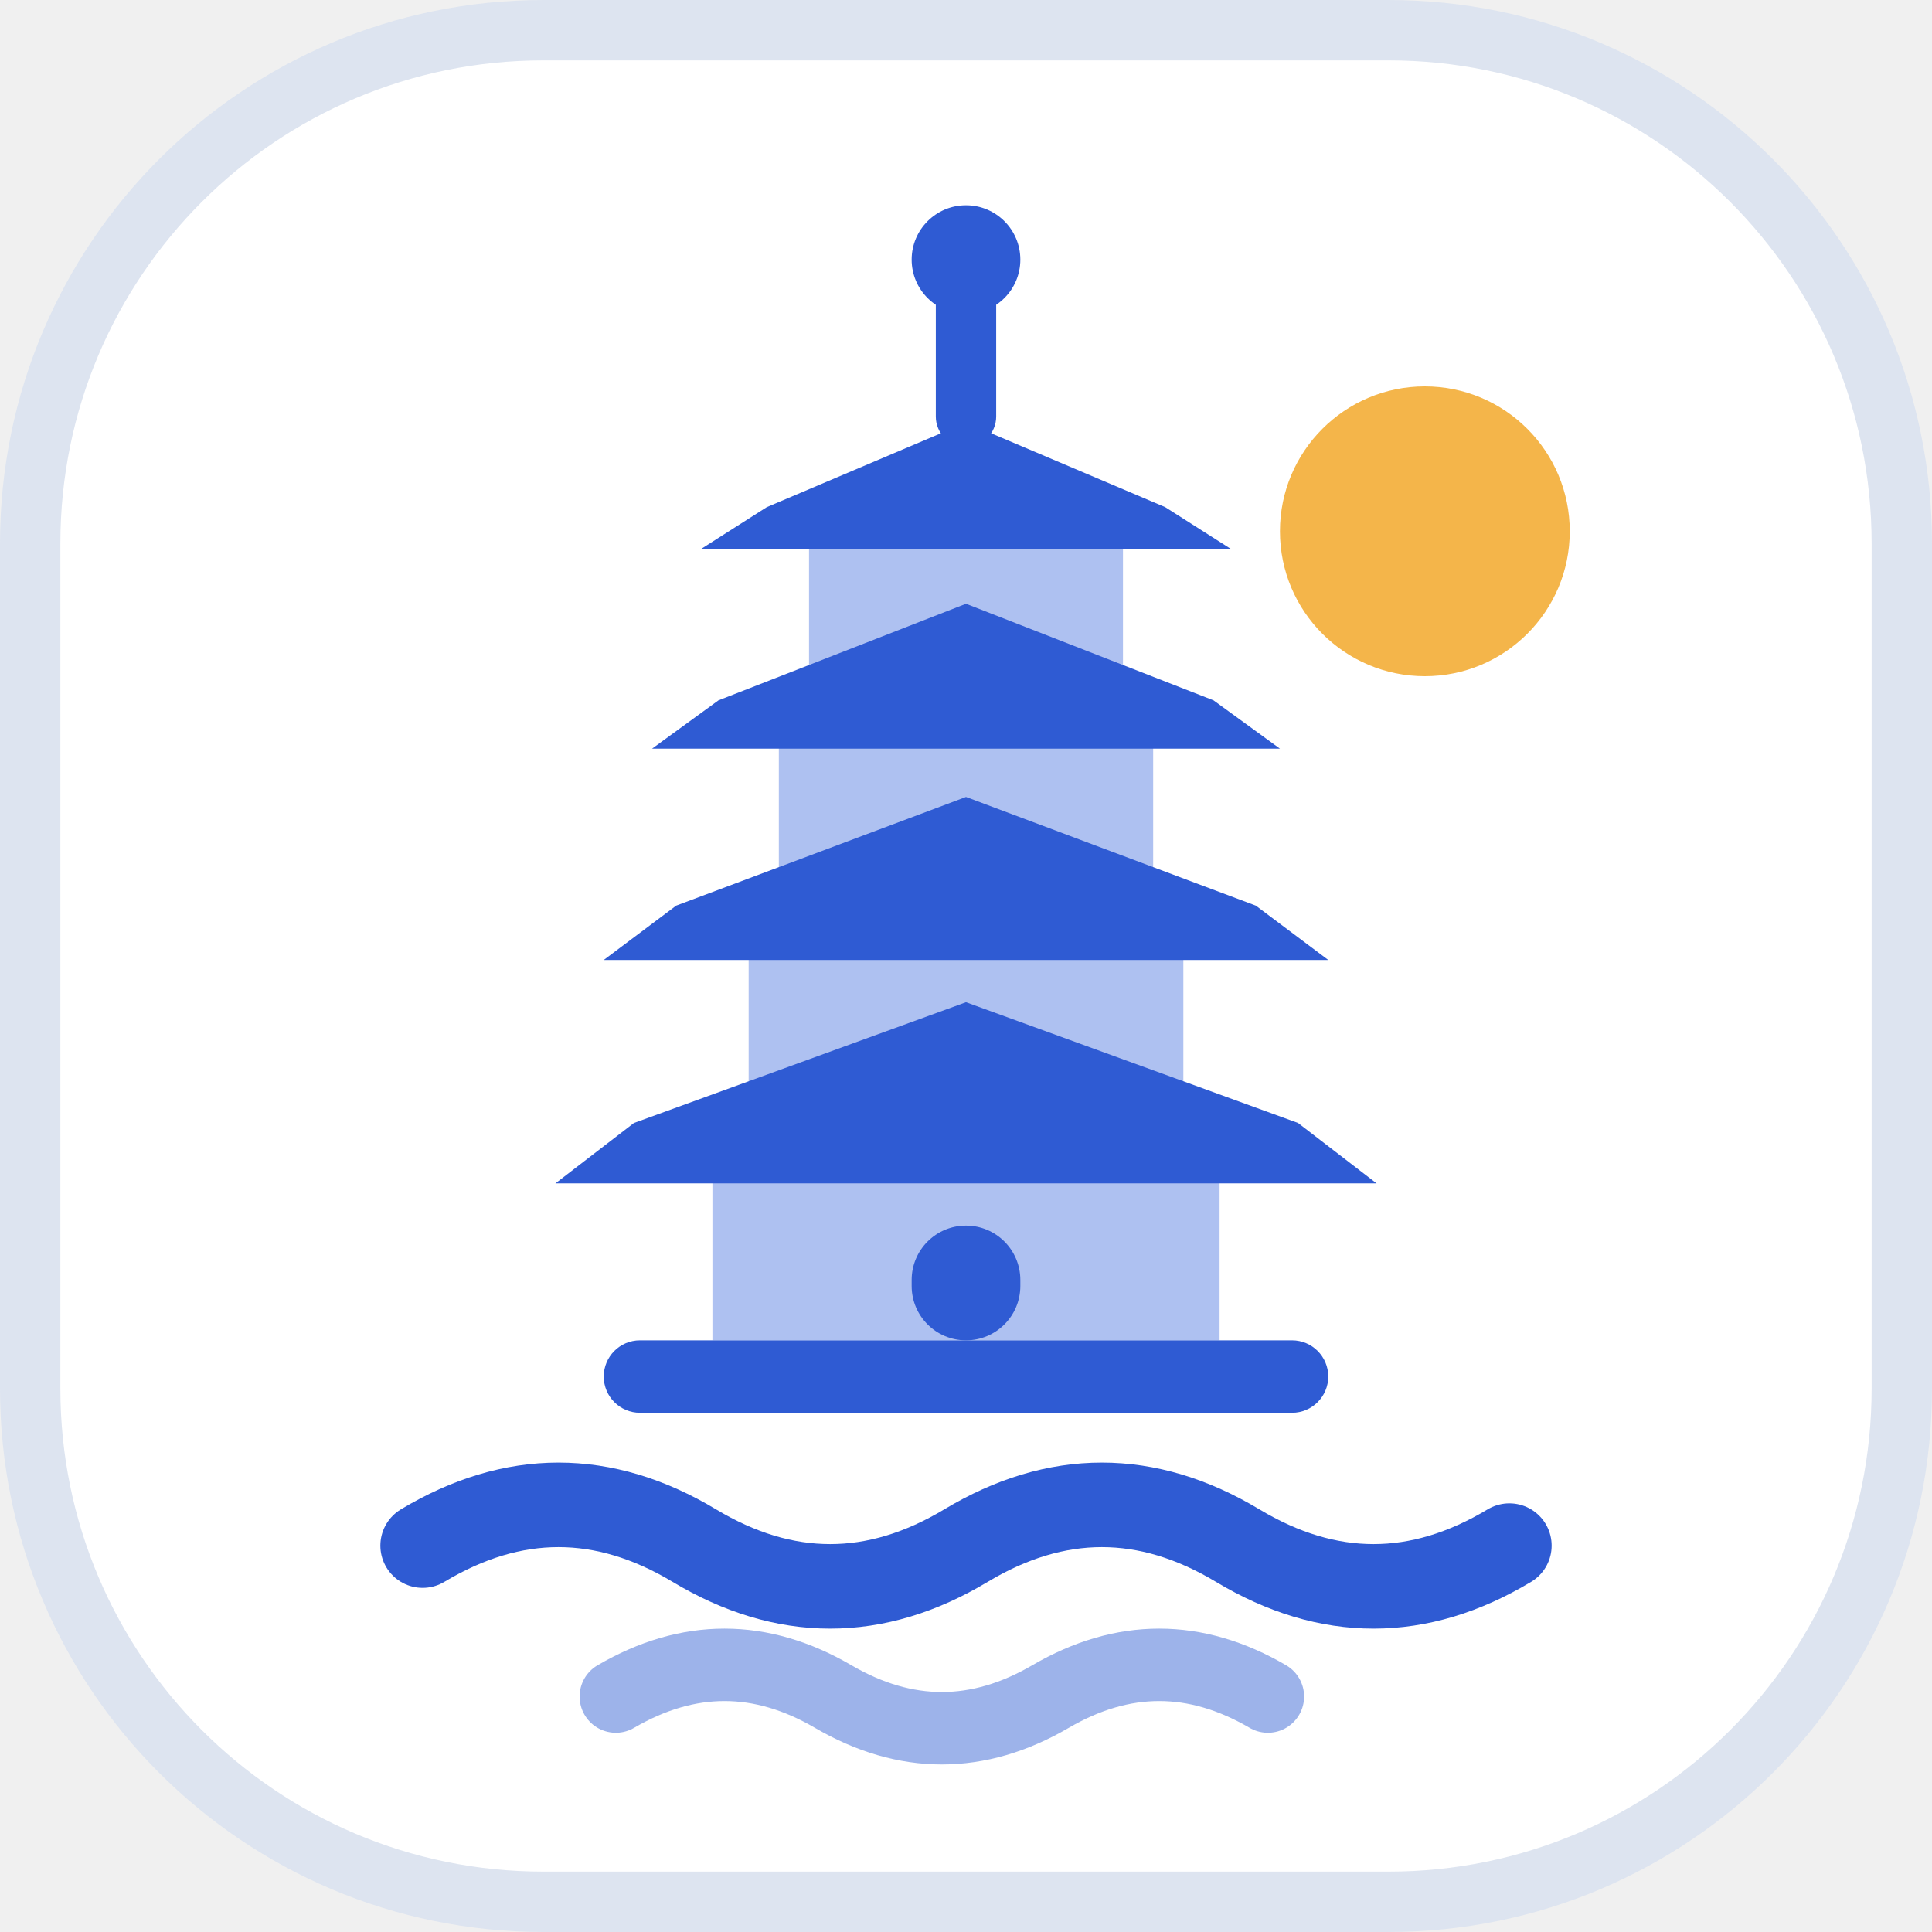
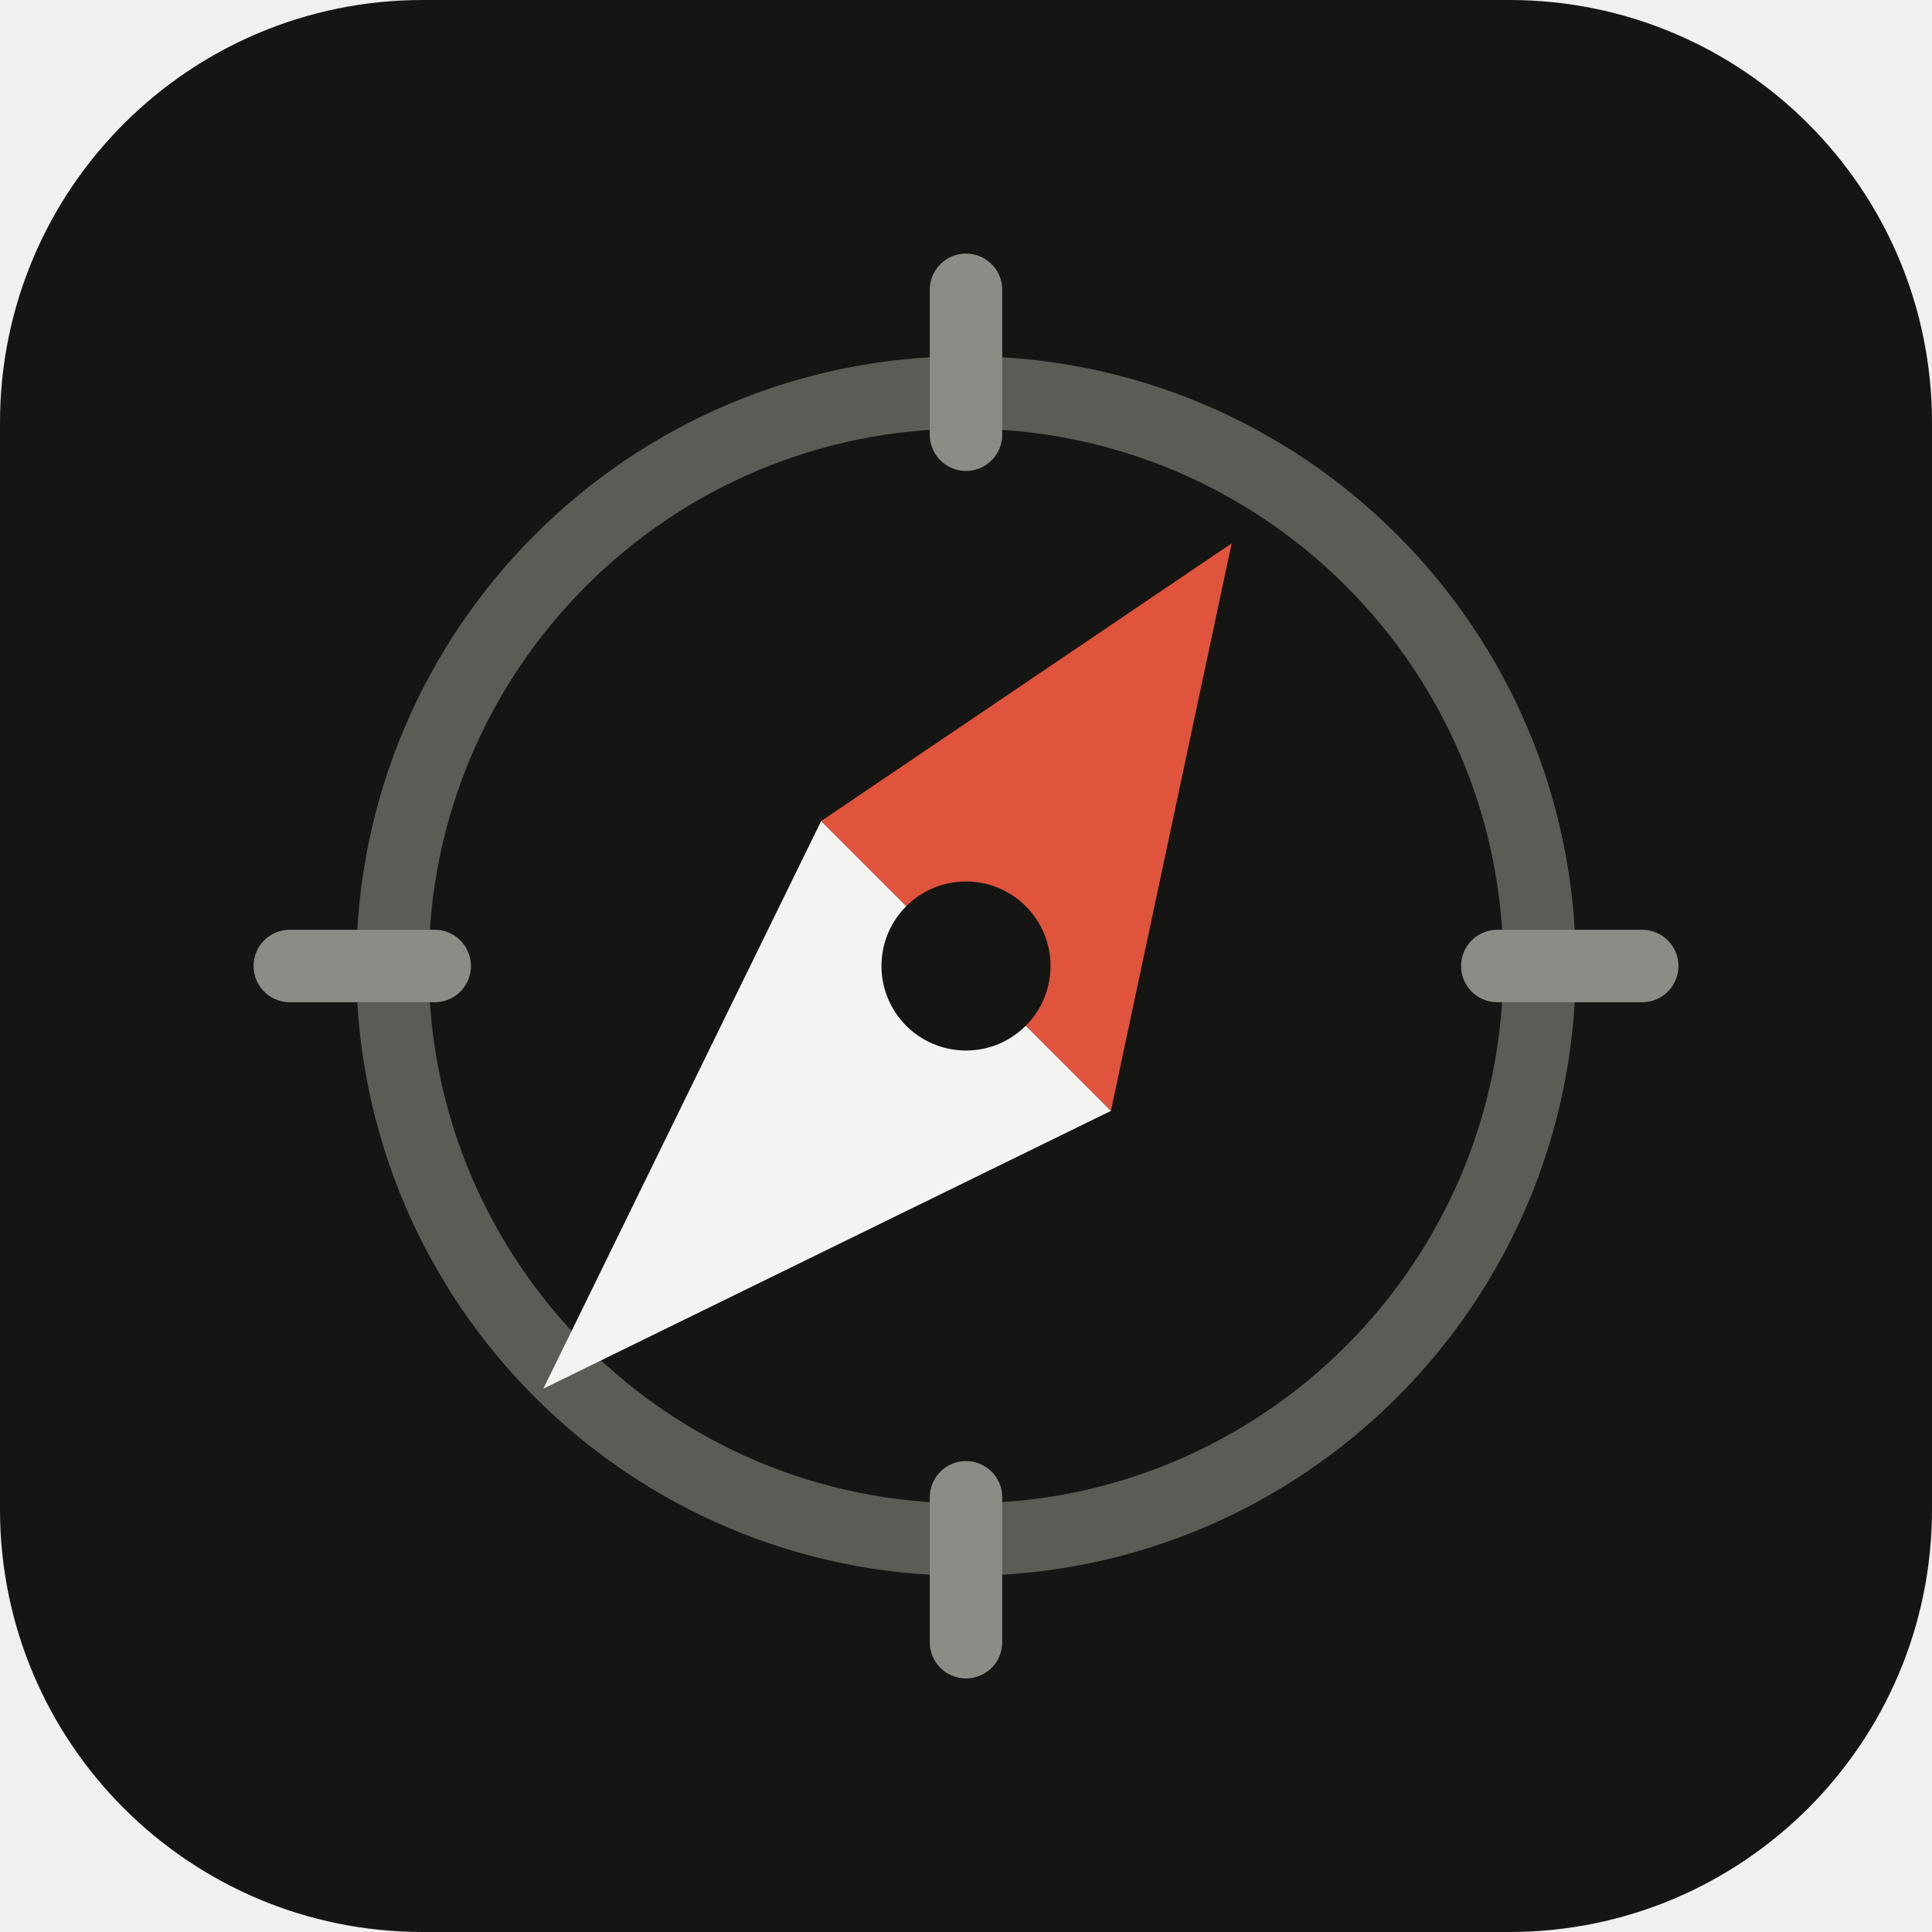
- <svg xmlns="http://www.w3.org/2000/svg" viewBox="0 0 32 32">
-   <rect x=".5" y=".5" width="31" height="31" rx="8.5" fill="#fff" stroke="#dde4f0" />
-   <circle cx="23.6" cy="8.8" r="2.4" fill="#f4b54a" />
-   <g fill="#aec1f1">
-     <rect x="13.4" y="8.9" width="5.2" height="2.2" />
-     <rect x="12.9" y="12.2" width="6.2" height="2.4" />
-     <rect x="12.4" y="15.7" width="7.2" height="2.6" />
-     <rect x="11.8" y="19.4" width="8.4" height="2.8" />
-   </g>
-   <g fill="#2f5bd3">
-     <rect x="15.5" y="4.4" width="1" height="3" rx=".5" />
-     <circle cx="16" cy="4.3" r=".9" />
-     <path d="M11.6 9.1 12.7 8.4 16 7l3.3 1.4 1.1.7Z" />
-     <path d="M10.8 12.4 11.9 11.6 16 10l4.1 1.6 1.1.8Z" />
-     <path d="M10 15.9 11.2 15 16 13.2l4.8 1.8 1.2.9Z" />
-     <path d="M9.2 19.6 10.5 18.6 16 16.6l5.5 2 1.3 1Z" />
-     <rect x="15.1" y="20.3" width="1.8" height="1.9" rx=".9" />
-     <rect x="10" y="22.2" width="12" height="1.2" rx=".6" />
-   </g>
-   <path d="M7 25.6c1.5-.9 3-.9 4.5 0s3 .9 4.5 0 3-.9 4.5 0 3 .9 4.5 0" fill="none" stroke="#2f5bd3" stroke-width="1.4" stroke-linecap="round" />
-   <path d="M10.2 28.1c1.2-.7 2.4-.7 3.6 0s2.4.7 3.6 0 2.4-.7 3.6 0" fill="none" stroke="#9db3ea" stroke-width="1.2" stroke-linecap="round" />
+ <svg xmlns="http://www.w3.org/2000/svg" viewBox="0 0 32 32" fill="none">
+   <rect width="32" height="32" rx="7" fill="#151613" />
+   <circle cx="16" cy="16" r="9.5" stroke="#5a5c56" stroke-width="1.2" />
+   <path d="M16 4.8v2.4M16 24.8v2.4M4.8 16h2.4M24.8 16h2.4" stroke="#8a8c85" stroke-width="1.2" stroke-linecap="round" />
+   <path d="M20.4 9 18.4 18.4 13.6 13.6Z" fill="#e0533c" />
+   <path d="M18.4 18.4 9 23 13.6 13.6Z" fill="#f3f4f1" />
+   <circle cx="16" cy="16" r="1.4" fill="#151613" />
</svg>
